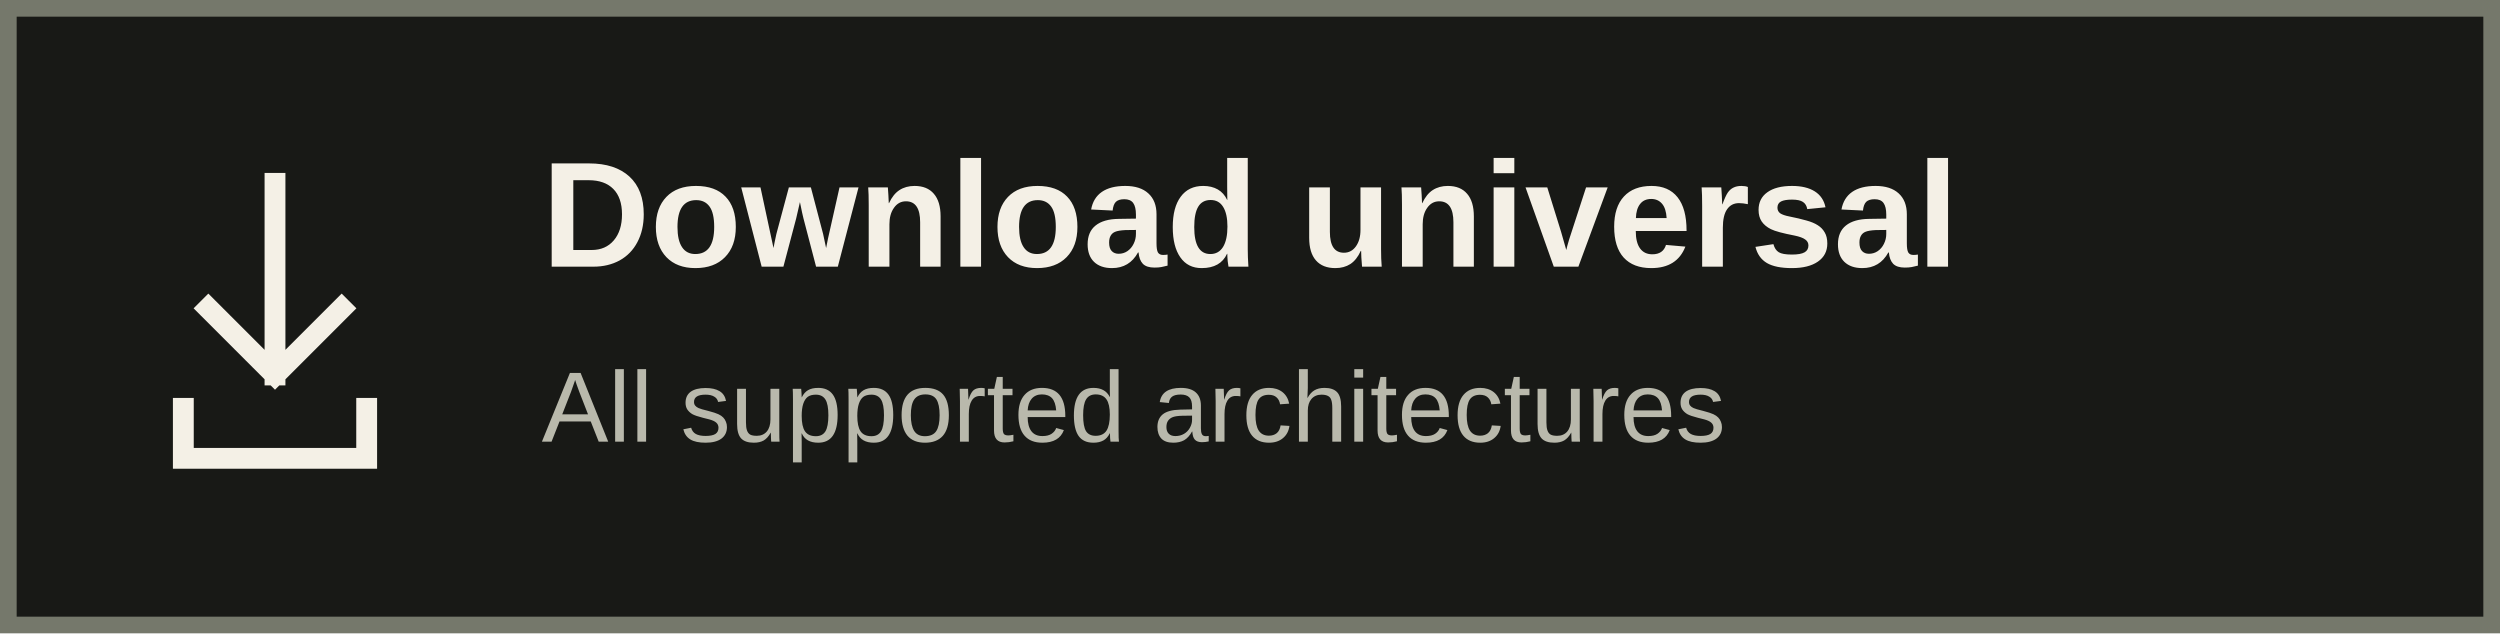
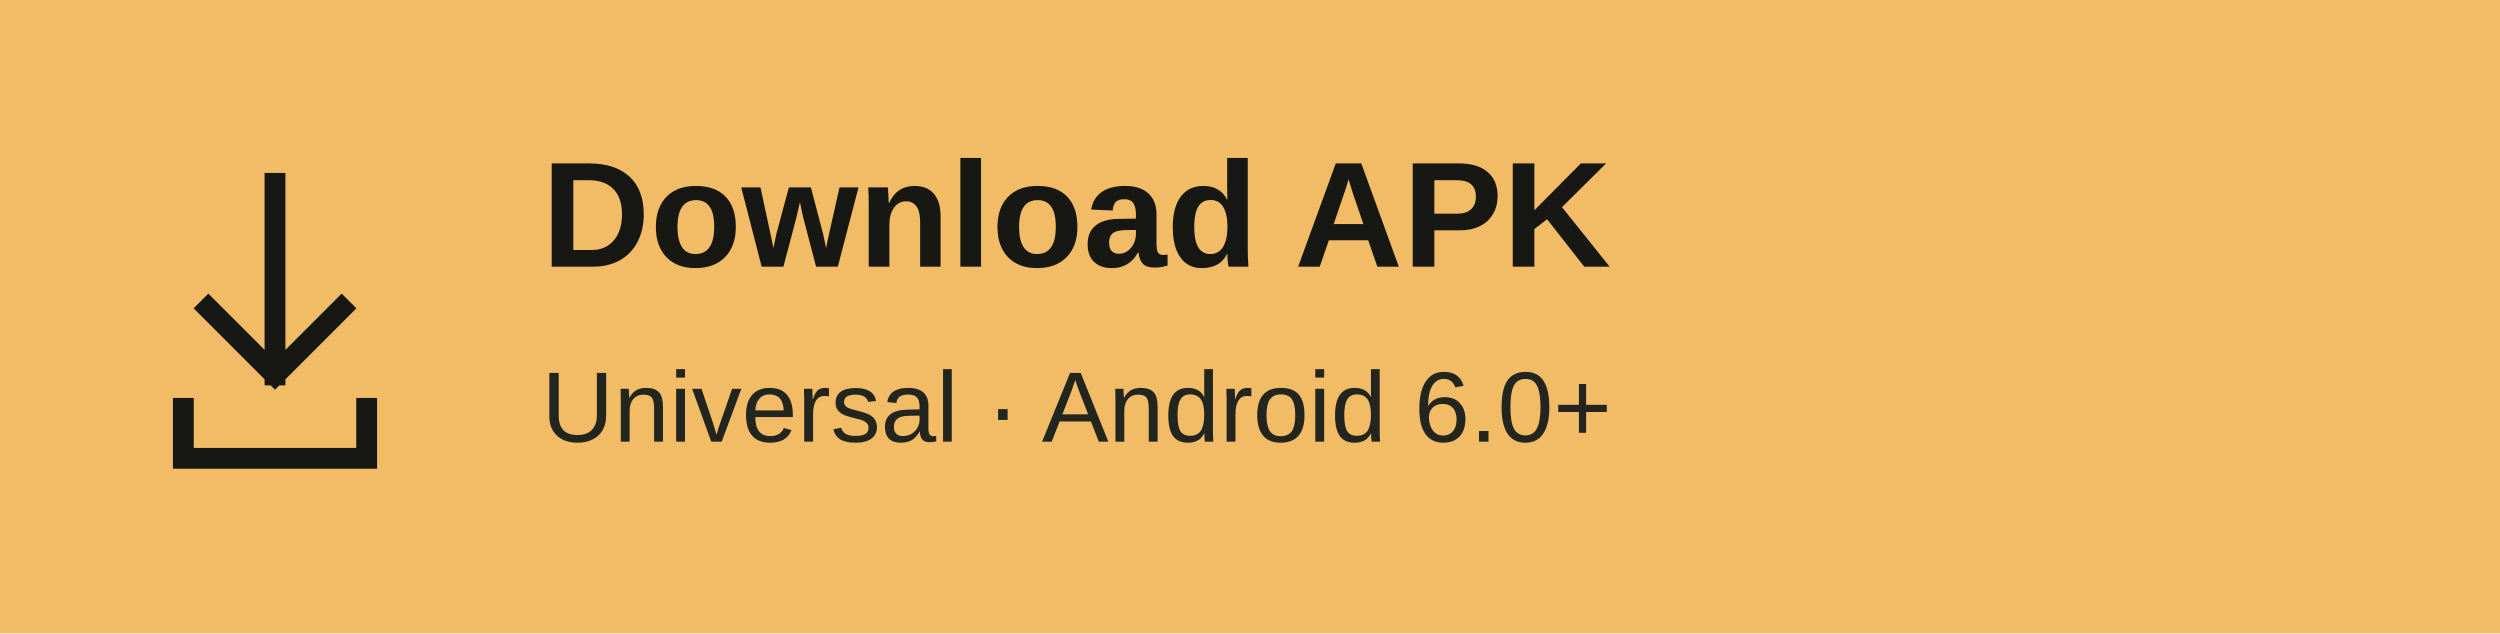
<svg xmlns="http://www.w3.org/2000/svg" width="300" height="76" viewBox="0 0 300 76" role="img" aria-labelledby="title description">
-   <rect x="1" y="1" width="298" height="74" fill="#181916" stroke="#75786B" stroke-width="2" />
-   <path d="M33 22v23m-8-8 8 8 8-8M22 49v6h22v-6" fill="none" stroke="#F4F0E6" stroke-width="2.5" stroke-linecap="square" stroke-linejoin="miter" />
-   <text x="65" y="32" fill="#F4F0E6" font-family="Arial, sans-serif" font-size="18" font-weight="600">Download universal</text>
-   <text x="65" y="53" fill="#B9B9AC" font-family="Arial, sans-serif" font-size="12">All supported architectures</text>
+   <rect x="1" y="1" width="298" height="74" fill="#F2BB66" stroke="#F2BB66" stroke-width="2" />
+   <path d="M33 22v23m-8-8 8 8 8-8M22 49v6h22v-6" fill="none" stroke="#171714" stroke-width="2.5" stroke-linecap="square" stroke-linejoin="miter" />
+   <text x="65" y="32" fill="#171714" font-family="Arial, sans-serif" font-size="18" font-weight="600">Download APK</text>
+   <text x="65" y="53" fill="#23251F" font-family="Arial, sans-serif" font-size="12">Universal · Android 6.0+</text>
</svg>
